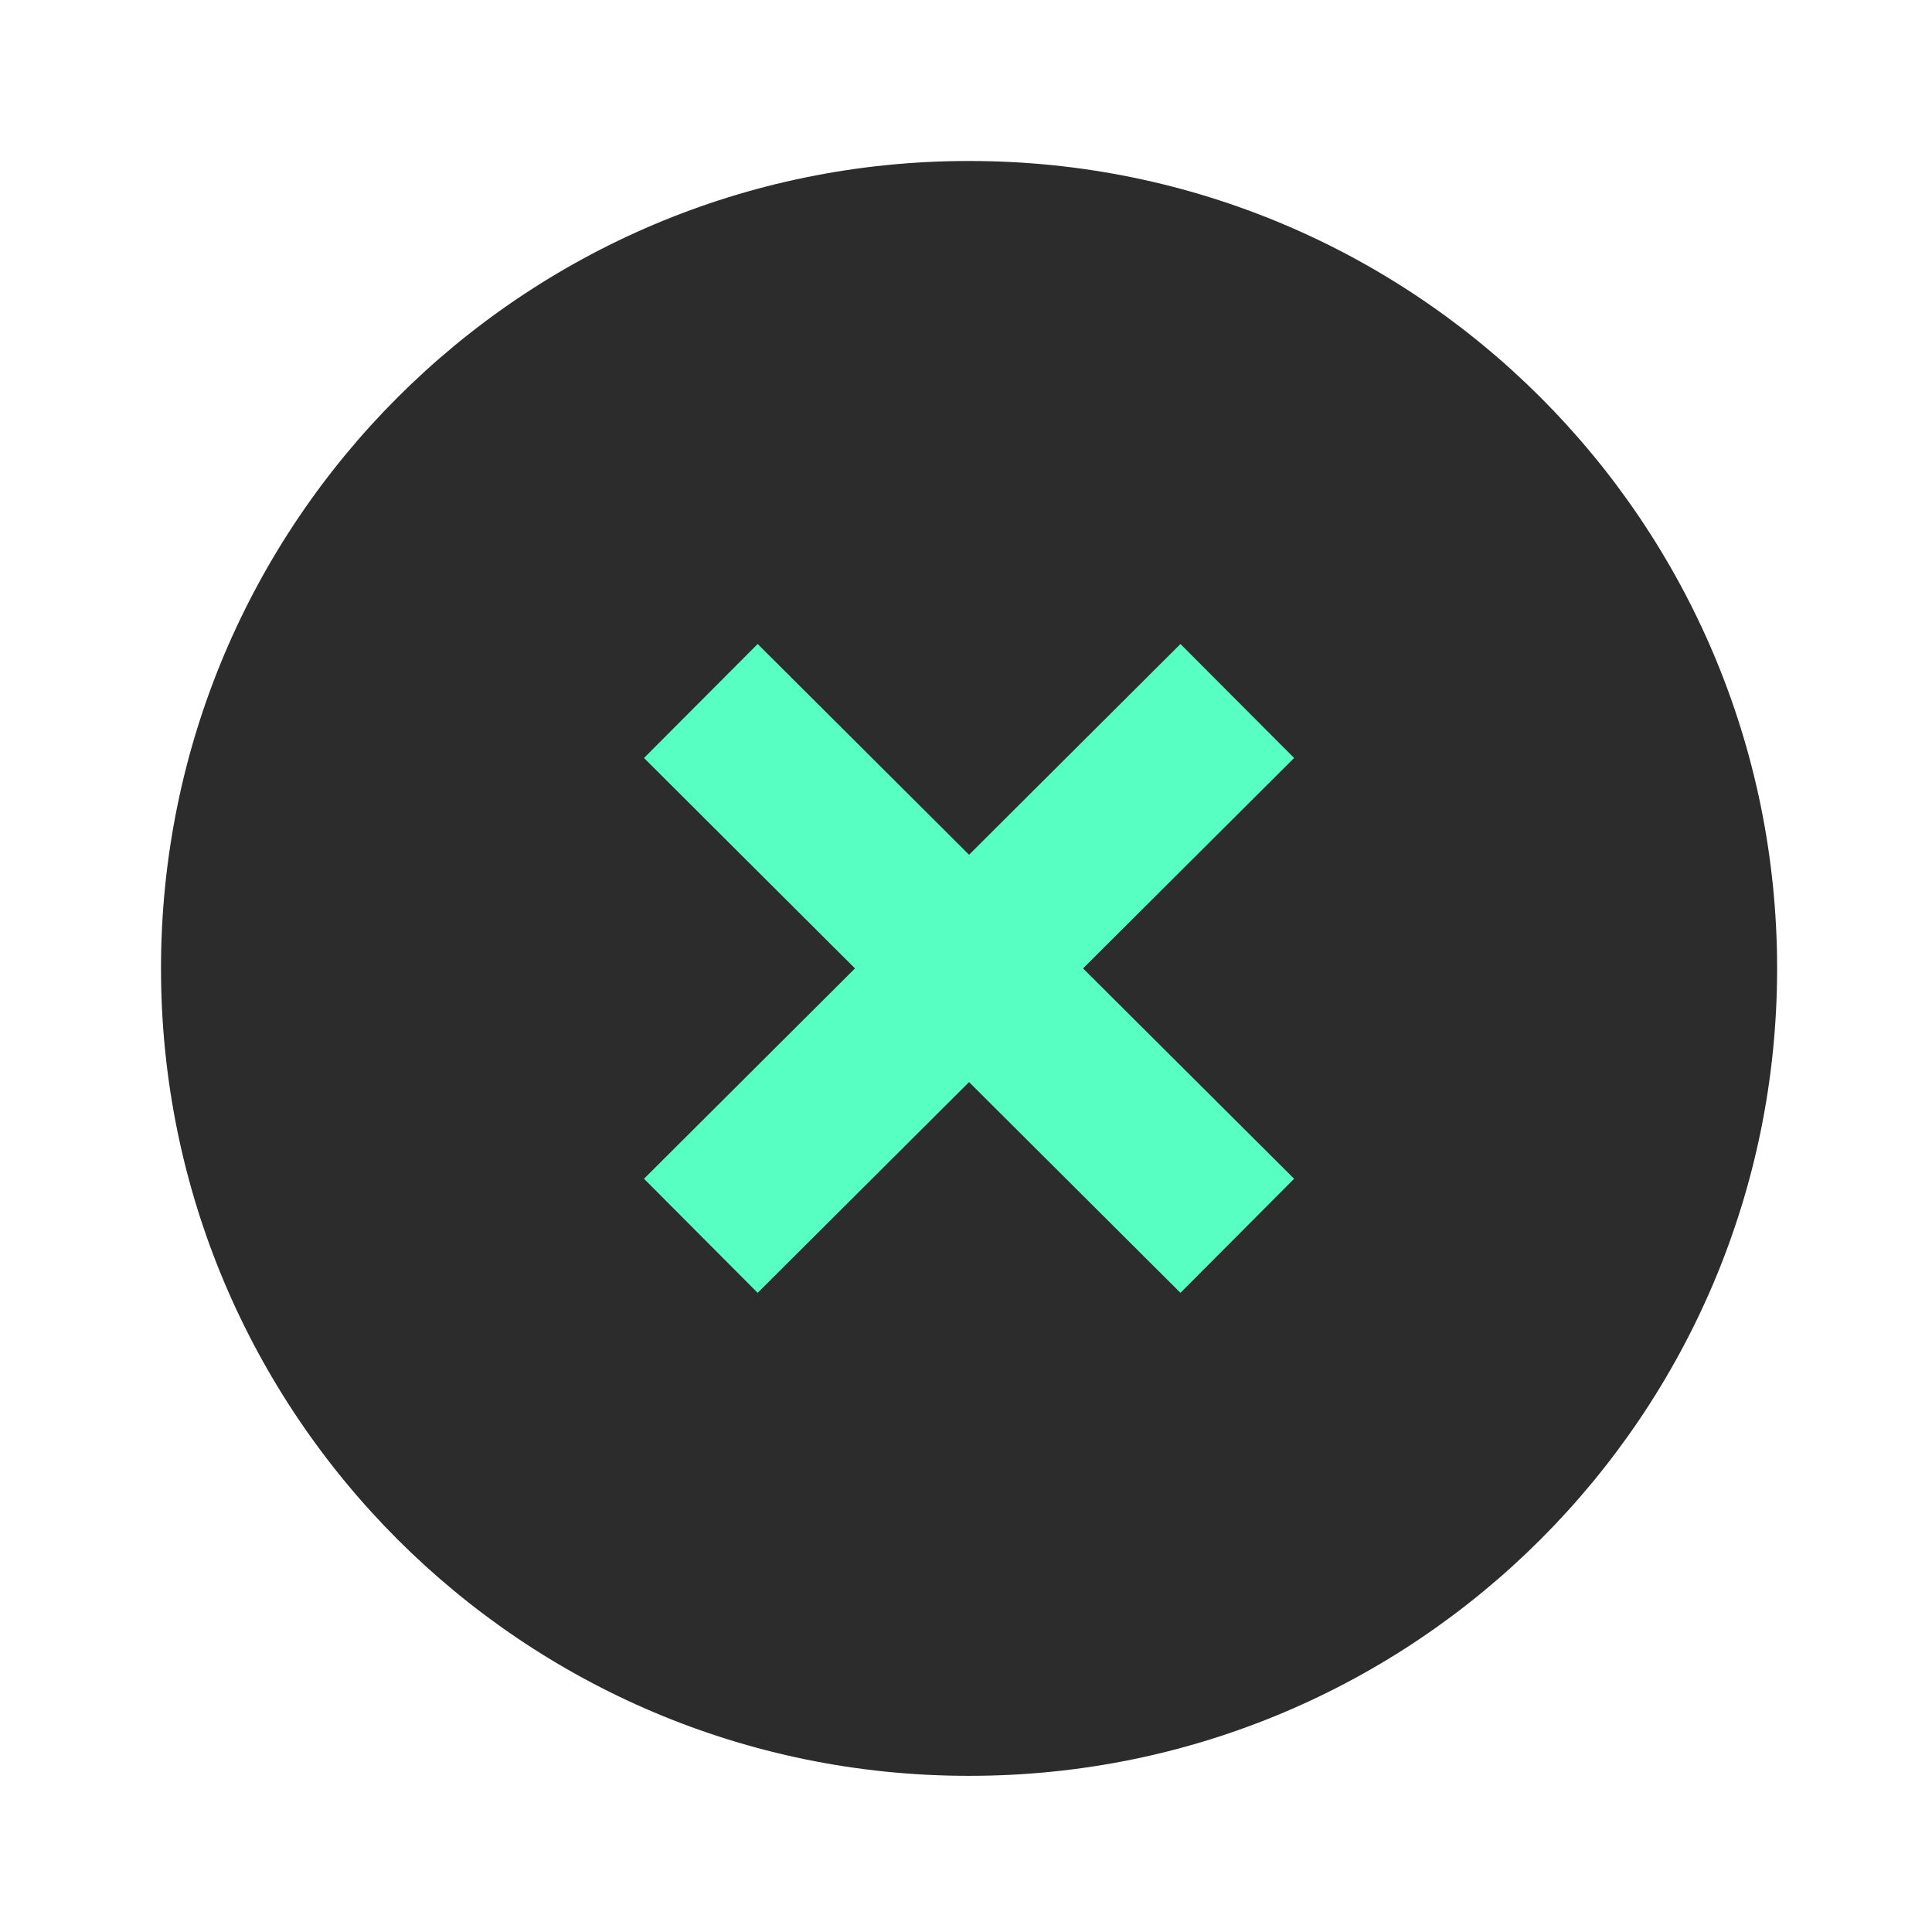
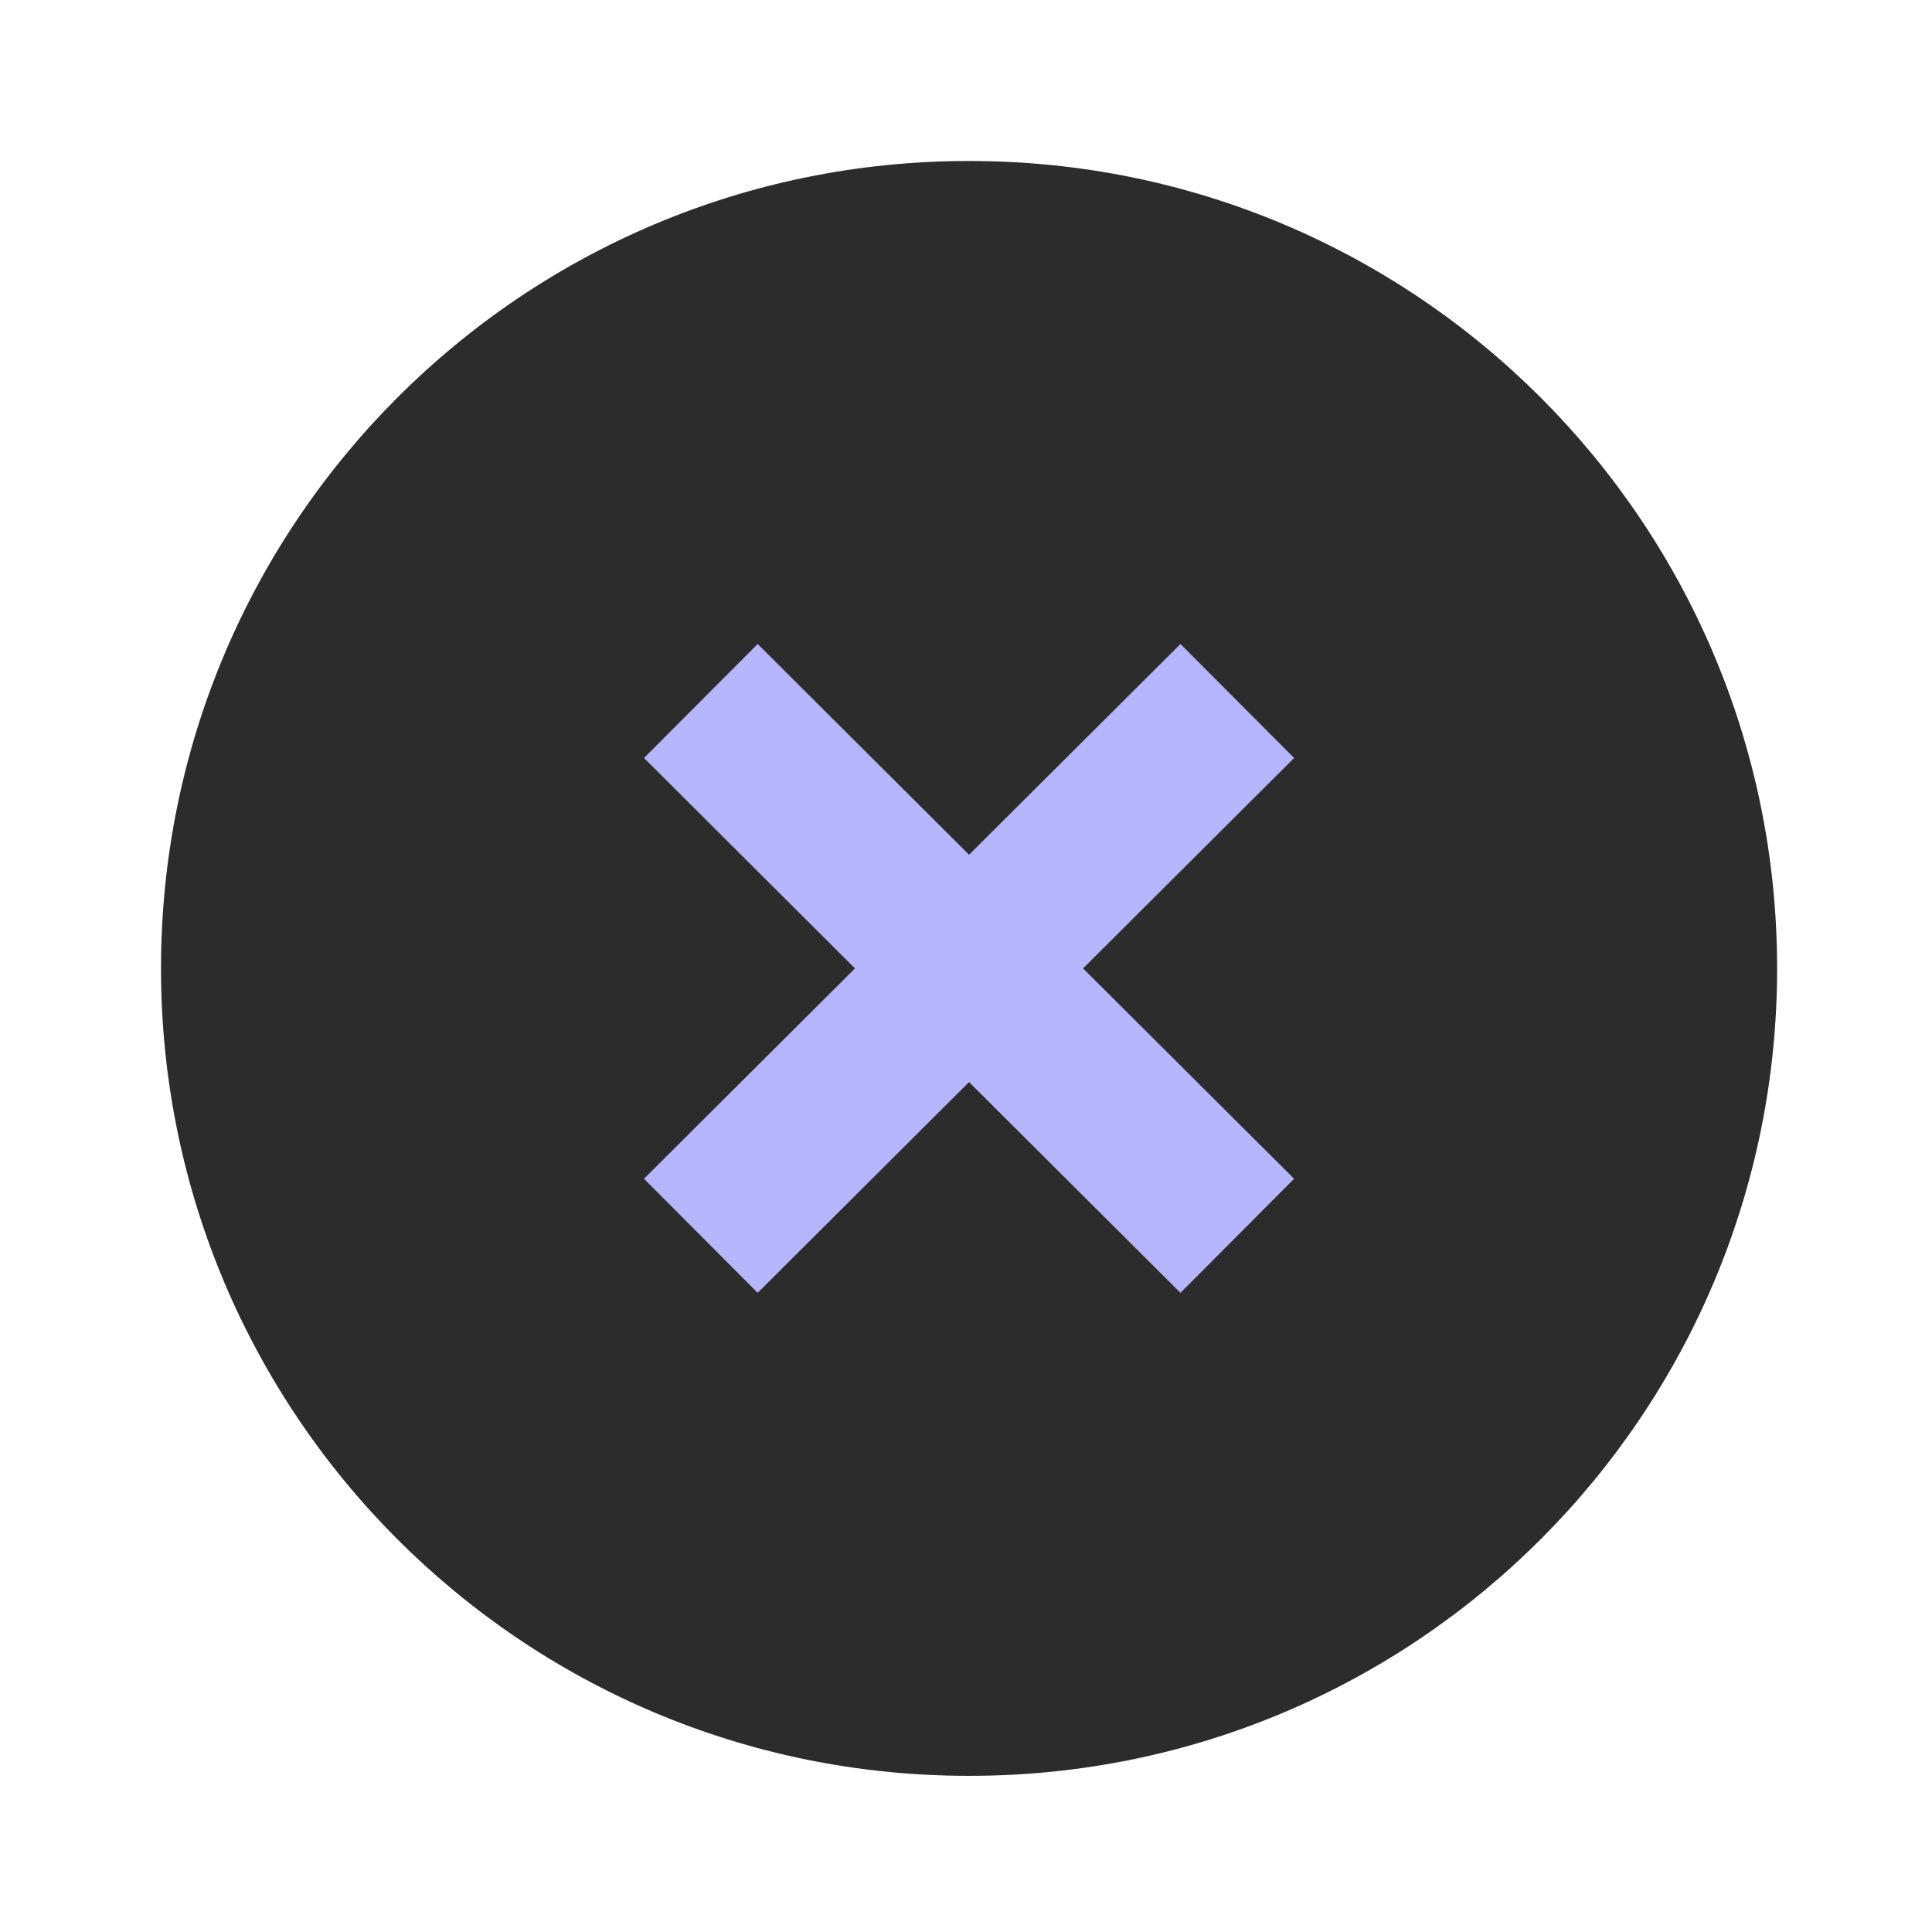
<svg xmlns="http://www.w3.org/2000/svg" width="24" height="24" fill="none">
  <rect x="2" y="2" width="20.076" height="20.06" rx="10.03" fill="#2C2C2C" />
-   <path fill-rule="evenodd" clip-rule="evenodd" d="M10.621 12.03 8 14.643l1.412 1.417 2.626-2.618 2.626 2.618 1.412-1.417-2.622-2.613 2.622-2.614L14.664 8l-2.626 2.618L9.412 8 8 9.416l2.621 2.614Z" fill="#57FFC3" />
+   <path fill-rule="evenodd" clip-rule="evenodd" d="M10.621 12.03 8 14.643l1.412 1.417 2.626-2.618 2.626 2.618 1.412-1.417-2.622-2.613 2.622-2.614L14.664 8l-2.626 2.618L9.412 8 8 9.416l2.621 2.614Z" fill="#b6b5ff" />
</svg>
